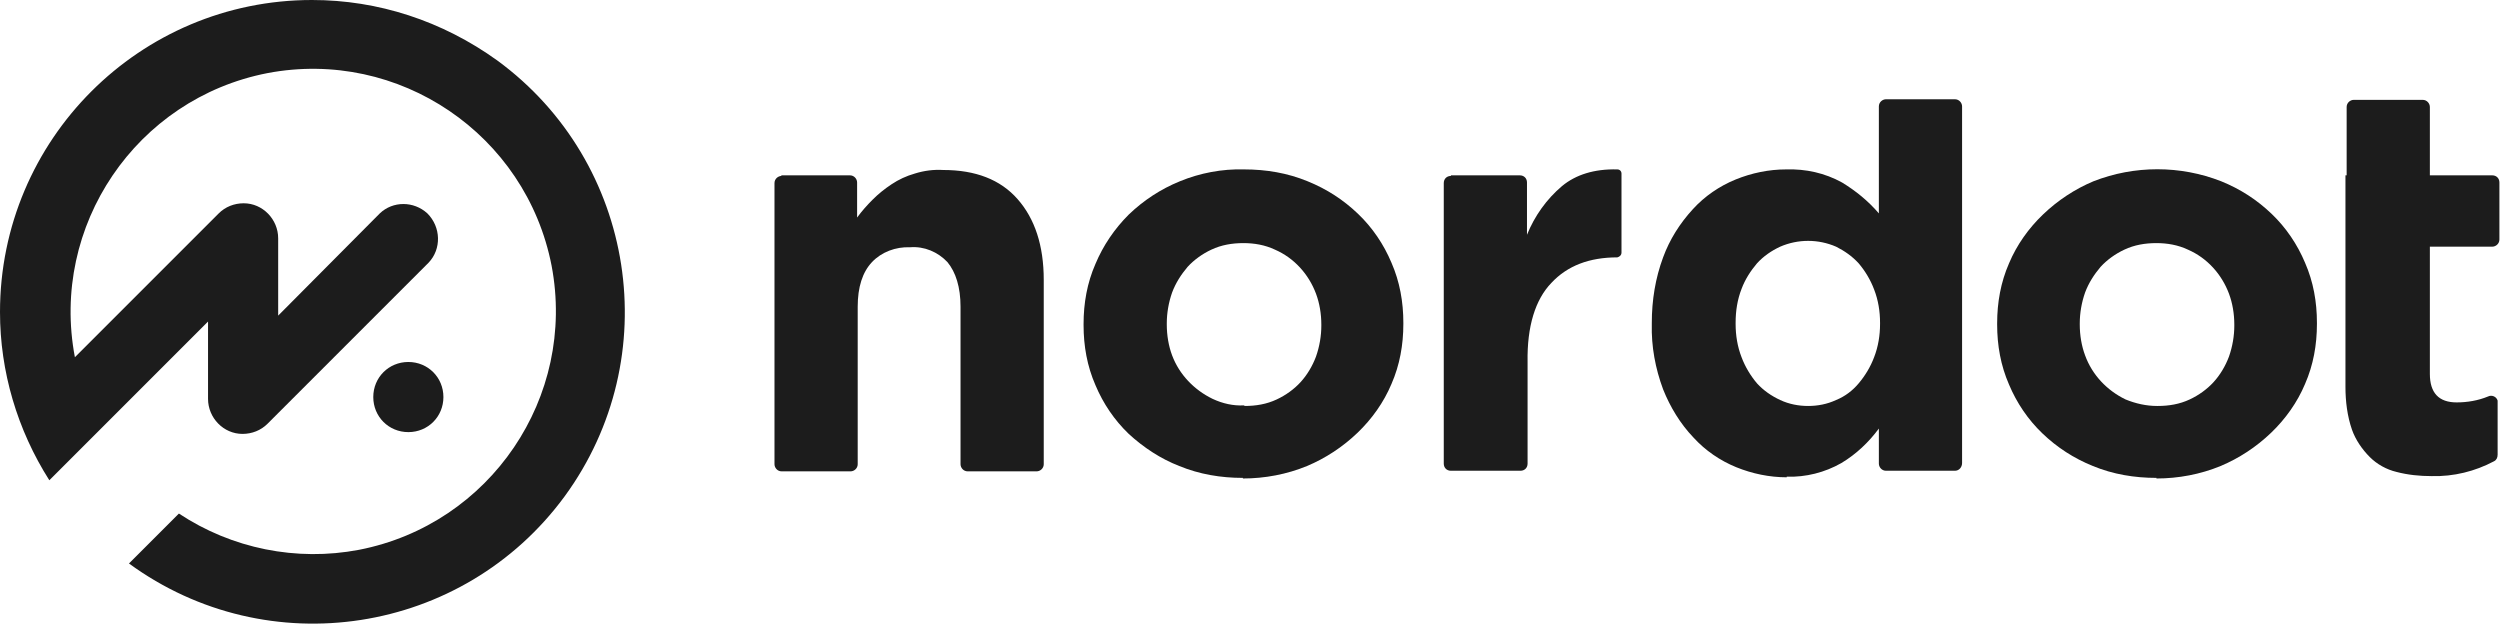
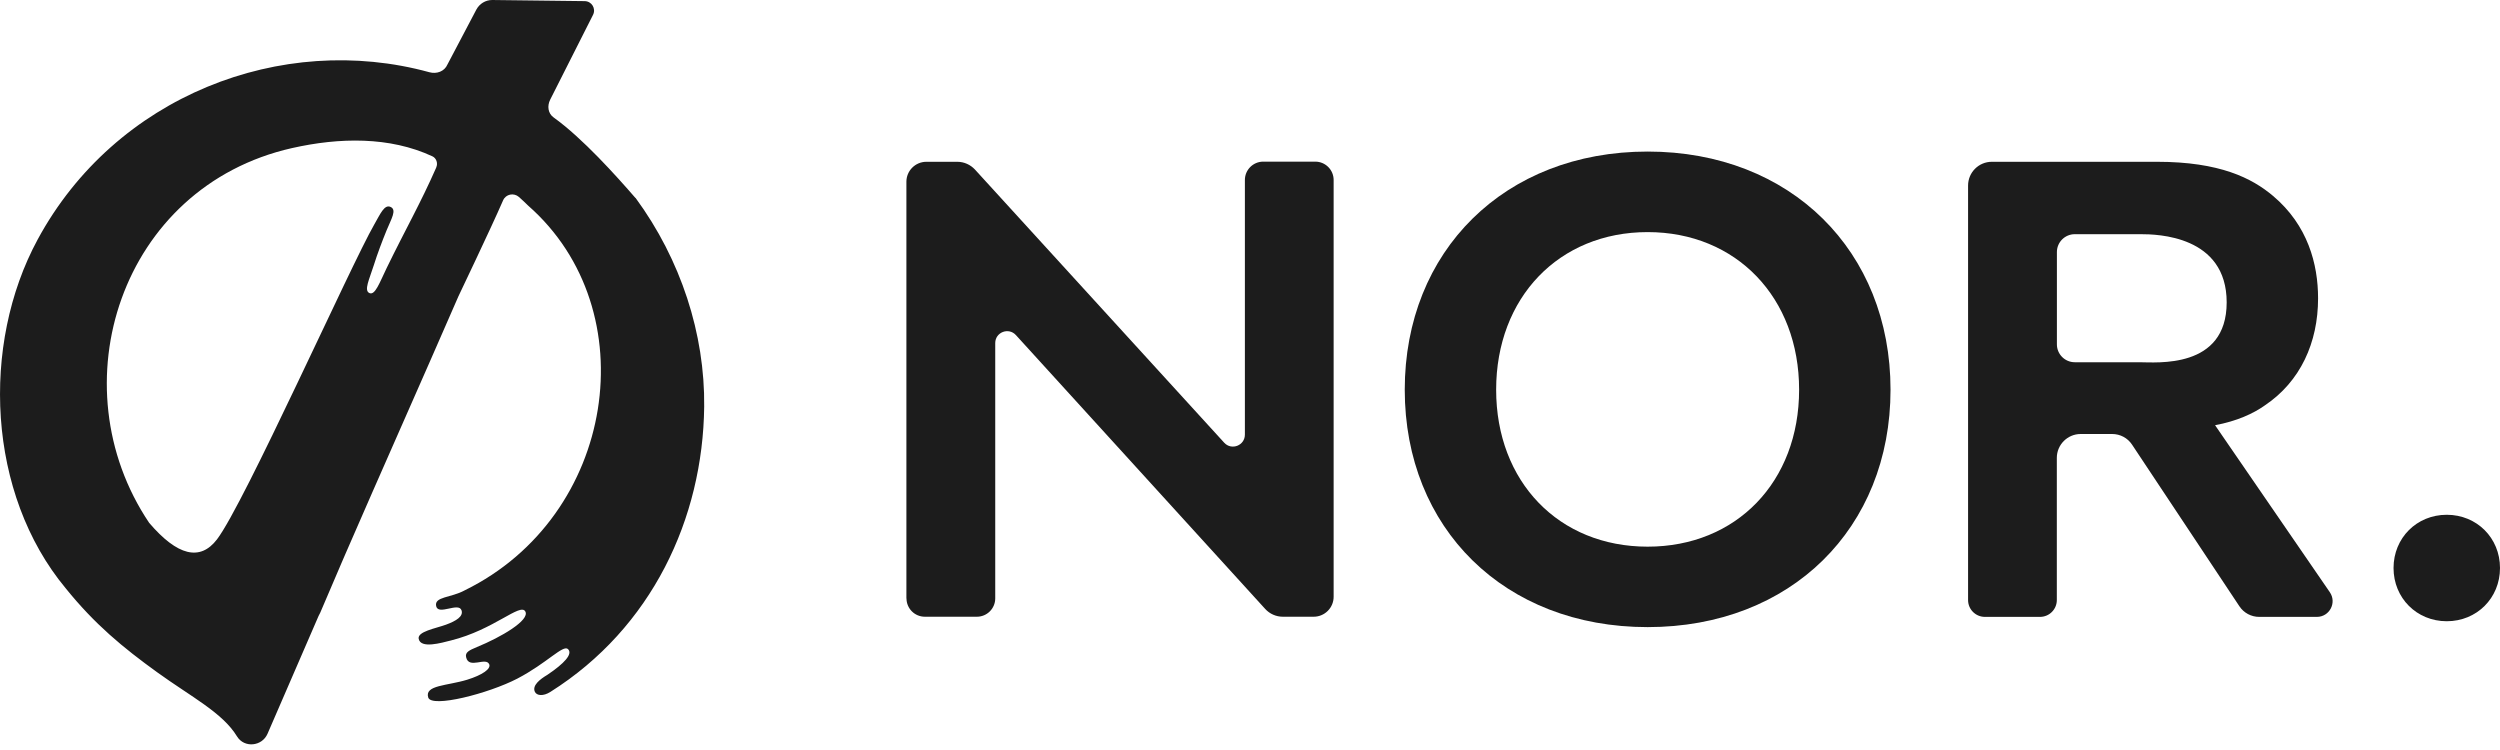
- <svg xmlns="http://www.w3.org/2000/svg" id="_レイヤー_1" data-name="レイヤー_1" version="1.1" viewBox="0 0 420.6 104.9">
-   <defs>
-     <style>
-       .st0 {
-         fill: #1c1c1c;
-         fill-rule: evenodd;
-       }
-     </style>
-   </defs>
-   <g id="Page-1">
-     <g id="Artboard">
-       <g id="Group-19">
-         <path id="Fill-1" class="st0" d="M131.4,29.5h11.6c.7,0,1.2.6,1.2,1.2h0v5.9c.8-1.1,1.7-2.1,2.6-3,1-1,2-1.8,3.2-2.6,1.2-.8,2.5-1.4,3.9-1.8,1.6-.5,3.2-.7,4.8-.6,5.4,0,9.6,1.6,12.5,4.9s4.4,7.8,4.4,13.6v31c0,.7-.6,1.2-1.2,1.2,0,0,0,0,0,0h-11.6c-.7,0-1.2-.6-1.2-1.2h0v-26.5c0-3.3-.8-5.8-2.2-7.5-1.6-1.7-3.9-2.7-6.3-2.5-2.4-.1-4.8.8-6.4,2.5-1.6,1.7-2.4,4.2-2.4,7.5v26.5c0,.7-.6,1.2-1.2,1.2,0,0,0,0,0,0h-11.6c-.7,0-1.2-.6-1.2-1.2h0V30.8c0-.7.6-1.2,1.2-1.2h0" />
-         <path id="Fill-3" class="st0" d="M209.4,68.3c1.9,0,3.7-.3,5.4-1.1,1.5-.7,2.9-1.7,4-2.9,1.1-1.2,2-2.7,2.6-4.3.6-1.7.9-3.5.9-5.2v-.2c0-1.8-.3-3.6-.9-5.2-.6-1.6-1.5-3.1-2.7-4.4-1.2-1.3-2.6-2.3-4.2-3-1.7-.8-3.5-1.1-5.3-1.1-1.9,0-3.7.3-5.4,1.1-1.5.7-2.9,1.7-4,2.9-1.1,1.3-2,2.7-2.6,4.3-.6,1.7-.9,3.5-.9,5.2v.2c0,1.8.3,3.6.9,5.2,1.2,3.2,3.7,5.8,6.8,7.3,1.7.8,3.5,1.2,5.3,1.1M209.1,80.4c-3.7,0-7.3-.6-10.7-2-3.1-1.2-6-3.1-8.5-5.4-2.4-2.3-4.3-5.1-5.6-8.2-1.4-3.2-2-6.6-2-10.1v-.2c0-3.5.6-6.9,2-10.1,1.3-3.1,3.2-5.9,5.6-8.3,2.5-2.4,5.4-4.3,8.6-5.6,3.4-1.4,7.1-2.1,10.8-2,3.7,0,7.3.6,10.7,2,3.2,1.3,6,3.1,8.5,5.5,2.4,2.3,4.3,5.1,5.6,8.2,1.4,3.2,2,6.6,2,10.1v.2c0,3.5-.6,6.9-2,10.1-1.3,3.1-3.3,5.9-5.7,8.2-2.5,2.4-5.4,4.3-8.5,5.6-3.4,1.4-7.1,2.1-10.8,2.1" />
-         <path id="Fill-5" class="st0" d="M244.1,29.5h11.6c.7,0,1.2.5,1.2,1.2,0,0,0,0,0,0v8.8c1.3-3.2,3.3-6,5.9-8.2,2.3-1.9,5.4-2.9,9.3-2.8.4,0,.7.3.7.7h0v13.3c0,.4-.3.7-.7.8h0c-4.7,0-8.4,1.4-11.1,4.3-2.7,2.8-4.1,7.3-4,13.3v17.1c0,.7-.5,1.2-1.2,1.2,0,0,0,0,0,0h-11.7c-.7,0-1.2-.5-1.2-1.2,0,0,0,0,0,0V30.8c0-.7.5-1.2,1.2-1.2,0,0,0,0,0,0" />
-         <path id="Fill-7" class="st0" d="M304.2,68.3c1.6,0,3.2-.3,4.7-1,1.5-.6,2.8-1.6,3.8-2.8,1.1-1.3,2-2.8,2.6-4.4.7-1.8,1-3.7,1-5.6v-.2c0-1.9-.3-3.8-1-5.6-.6-1.6-1.5-3.1-2.6-4.4-1.1-1.2-2.4-2.1-3.8-2.8-3-1.3-6.4-1.3-9.4,0-1.5.7-2.8,1.6-3.9,2.8-1.1,1.3-2,2.7-2.6,4.3-.7,1.8-1,3.7-1,5.7v.2c0,1.9.3,3.8,1,5.6.6,1.6,1.5,3.1,2.6,4.4,1.1,1.2,2.4,2.1,3.9,2.8,1.5.7,3.1,1,4.7,1M300.6,80.3c-2.9,0-5.8-.6-8.5-1.7-2.7-1.1-5.2-2.8-7.2-5-2.2-2.3-3.9-5.1-5.1-8.1-1.3-3.5-2-7.2-1.9-11v-.2c0-3.8.6-7.5,1.9-11,1.1-3,2.8-5.7,5-8.1,2-2.2,4.5-3.9,7.2-5,2.7-1.1,5.6-1.7,8.5-1.7,3.3-.1,6.5.6,9.4,2.2,2.3,1.4,4.4,3.1,6.2,5.2v-18c0-.7.6-1.2,1.2-1.2h11.6c.7,0,1.2.6,1.2,1.2v60c0,.7-.5,1.3-1.2,1.3,0,0,0,0,0,0h-11.6c-.7,0-1.2-.6-1.2-1.2v-5.9c-1.7,2.3-3.8,4.3-6.3,5.8-2.8,1.6-6,2.4-9.2,2.3" />
-         <path id="Fill-9" class="st0" d="M363,68.3c1.9,0,3.7-.3,5.4-1.1,1.5-.7,2.9-1.7,4-2.9,1.1-1.2,2-2.7,2.6-4.3.6-1.7.9-3.5.9-5.2v-.2c0-1.8-.3-3.6-.9-5.2-.6-1.6-1.5-3.1-2.7-4.4-1.2-1.3-2.6-2.3-4.2-3-1.7-.8-3.5-1.1-5.3-1.1-1.9,0-3.7.3-5.4,1.1-1.5.7-2.9,1.7-4,2.9-1.1,1.3-2,2.7-2.6,4.3-.6,1.7-.9,3.5-.9,5.2v.2c0,1.8.3,3.6.9,5.2,1.2,3.3,3.7,5.9,6.8,7.4,1.7.7,3.5,1.1,5.3,1.1M362.8,80.4c-3.7,0-7.3-.6-10.7-2-3.2-1.3-6-3.1-8.5-5.5-2.4-2.3-4.3-5.1-5.6-8.2-1.4-3.2-2-6.6-2-10.1v-.2c0-3.5.6-6.9,2-10.1,1.3-3.1,3.3-5.9,5.7-8.2,2.5-2.4,5.4-4.3,8.5-5.6,6.9-2.7,14.6-2.7,21.5,0,3.2,1.3,6,3.1,8.5,5.5,2.4,2.3,4.3,5.1,5.6,8.2,1.4,3.2,2,6.6,2,10.1v.2c0,3.5-.6,6.9-2,10.1-1.3,3.1-3.3,5.9-5.7,8.2-2.5,2.4-5.4,4.3-8.5,5.6-3.4,1.4-7.1,2.1-10.8,2.1" />
-         <g id="Group-13">
-           <path id="Fill-11" class="st0" d="M394.8,29.5v-11.5c0-.7.6-1.2,1.2-1.2h11.6c.7,0,1.2.6,1.2,1.2v11.5h10.5c.7,0,1.2.5,1.2,1.2,0,0,0,0,0,0v9.6c0,.7-.6,1.2-1.2,1.2h-10.5v21.4c0,3.2,1.5,4.8,4.5,4.8,1.8,0,3.6-.3,5.3-1,.6-.3,1.4,0,1.6.7,0,.1,0,.3,0,.5v8.6c0,.5-.2.9-.6,1.1-3.2,1.7-6.8,2.6-10.5,2.5-2,0-4-.2-5.9-.7-1.7-.4-3.3-1.3-4.5-2.5-1.3-1.3-2.4-2.9-3-4.6-.8-2.3-1.1-4.8-1.1-7.2V29.5h0Z" />
-         </g>
-         <path id="Fill-14" class="st0" d="M74.6,66.8c0,3.3-2.6,5.9-5.9,5.9-3.3,0-5.9-2.6-5.9-5.9,0-3.3,2.6-5.9,5.9-5.9,0,0,0,0,0,0,3.3,0,5.9,2.6,5.9,5.9,0,0,0,0,0,0" />
-         <g id="Group-18">
-           <path id="Fill-16" class="st0" d="M52.5,0C23.5,0,0,23.5,0,52.5c0,10,2.9,19.8,8.3,28.3l6.4-6.4,2.2-2.2,18.1-18.1v13c0,3.2,2.6,5.9,5.8,5.9,1.6,0,3.1-.6,4.2-1.7l27.1-27.1c2.2-2.3,2.1-6-.2-8.3-2.3-2.1-5.8-2.1-8,0l-17.1,17.2v-13c0-3.2-2.6-5.9-5.8-5.9-1.6,0-3.1.6-4.2,1.7l-24.2,24.2c-4.2-22.1,10.3-43.5,32.4-47.8,22.1-4.2,43.5,10.3,47.8,32.4,4.2,22.1-10.3,43.5-32.4,47.8-10.5,2-21.4-.2-30.3-6.1l-8.4,8.4c23.4,17.1,56.2,12,73.3-11.3,17.1-23.4,12-56.2-11.3-73.3C74.4,3.5,63.6,0,52.5,0" />
-         </g>
-       </g>
-     </g>
-   </g>
+ <svg xmlns="http://www.w3.org/2000/svg" viewBox="0 0 200 60" fill="none">
+   <path d="M50.839 15.842C49.332 14.103 46.606 11.056 44.287 9.393C43.836 9.071 43.765 8.479 44.01 7.982L47.444 1.185C47.695 0.683 47.334 0.09 46.767 0.09L39.378 0C38.843 0 38.36 0.296 38.108 0.767L35.795 5.161C35.557 5.715 34.939 5.94 34.352 5.779C22.53 2.532 9.213 7.686 3.009 19.167C-1.54 27.575 -1.037 39.494 5.257 47.064C7.589 49.956 9.838 51.806 12.576 53.783C15.314 55.761 17.801 57.011 18.961 58.912C19.541 59.859 20.965 59.717 21.403 58.699L25.487 49.274C25.532 49.19 25.577 49.106 25.616 49.022C26.151 47.753 26.737 46.387 27.356 44.957L27.626 44.332C30.384 37.973 33.773 30.377 36.672 23.709C36.672 23.696 39.242 18.342 40.247 16.029C40.466 15.527 41.104 15.398 41.517 15.759C41.774 15.984 42.019 16.223 42.258 16.455C51.773 24.811 49.28 41.291 37.181 47.225C36.066 47.837 34.72 47.721 34.894 48.494C35.068 49.261 36.697 48.14 36.923 48.829C37.084 49.306 36.504 49.673 35.673 49.976C34.842 50.279 33.373 50.523 33.495 51.11C33.663 51.915 35.299 51.432 36.066 51.239C39.507 50.388 41.633 48.198 42.026 48.919C42.406 49.621 40.067 50.981 38.16 51.761C37.509 52.031 37.2 52.192 37.29 52.579C37.509 53.564 38.875 52.521 39.139 53.146C39.294 53.513 38.566 54.009 37.38 54.376C35.77 54.872 33.959 54.801 34.256 55.794C34.513 56.663 39.094 55.478 41.381 54.292C43.765 53.049 45.047 51.548 45.44 51.928C45.846 52.321 45.144 53.075 43.784 53.99C43.179 54.35 42.554 54.846 42.792 55.349C42.934 55.645 43.437 55.729 44.036 55.349C52.154 50.227 56.232 41.478 56.335 32.535C56.399 26.724 54.473 20.778 50.852 15.842H50.839ZM34.9 13.401C33.624 16.3 32.458 18.31 30.931 21.448C30.364 22.614 30.01 23.651 29.553 23.445C29.095 23.239 29.546 22.35 29.907 21.209C30.19 20.307 30.577 19.283 30.925 18.433C31.311 17.492 31.756 16.796 31.253 16.558C30.751 16.319 30.422 17.125 29.946 17.949C28.045 21.248 19.547 40.286 17.357 43.153C16.01 44.912 14.193 44.474 11.932 41.826C4.542 30.841 9.645 14.947 23.355 11.848C27.156 10.991 31.17 10.914 34.591 12.505C34.913 12.653 35.048 13.066 34.9 13.388V13.401Z" fill="#1C1C1C" />
+   <path d="M72.512 47.888V14.541C72.512 13.659 73.228 12.943 74.11 12.943H76.584C77.119 12.943 77.628 13.169 77.995 13.562L97.935 35.415C98.521 36.06 99.591 35.641 99.591 34.771V14.399C99.591 13.588 100.248 12.931 101.06 12.931H105.222C106.034 12.931 106.691 13.588 106.691 14.399V47.74C106.691 48.623 105.976 49.338 105.093 49.338H102.625C102.091 49.338 101.575 49.112 101.214 48.713L81.274 26.808C80.688 26.164 79.619 26.576 79.619 27.446V47.869C79.619 48.681 78.961 49.338 78.15 49.338H73.988C73.176 49.338 72.519 48.681 72.519 47.869L72.512 47.888Z" fill="#1C1C1C" />
+   <path d="M151.242 31.176C151.242 42.258 143.272 50.169 131.811 50.169C120.349 50.169 112.38 42.258 112.38 31.176C112.38 20.095 120.349 12.125 131.811 12.125C143.272 12.125 151.242 20.095 151.242 31.176ZM143.929 31.176C143.929 23.806 138.904 18.568 131.811 18.568C124.717 18.568 119.692 23.806 119.692 31.176C119.692 38.547 124.711 43.733 131.811 43.733C138.911 43.733 143.929 38.547 143.929 31.176Z" fill="#1C1C1C" />
+   <path d="M172.567 12.943C177.586 12.943 180.157 14.251 181.845 15.675C184.628 18.02 185.446 21.132 185.446 23.864C185.446 27.414 184.029 30.525 181.187 32.432C180.26 33.09 178.952 33.689 177.206 34.017L186.387 47.379C186.96 48.217 186.361 49.351 185.349 49.351H180.736C180.099 49.351 179.506 49.035 179.152 48.501L170.563 35.57C170.209 35.035 169.616 34.72 168.972 34.72H166.453C165.403 34.72 164.546 35.577 164.546 36.627V48.004C164.546 48.745 163.947 49.351 163.199 49.351H158.793C158.052 49.351 157.446 48.752 157.446 48.004V14.844C157.446 13.794 158.297 12.943 159.347 12.943H172.561H172.567ZM164.552 27.549C164.552 28.335 165.19 28.979 165.983 28.979H171.15C172.516 28.979 178.134 29.546 178.134 24.192C178.134 18.838 172.567 18.735 171.259 18.735H165.983C165.197 18.735 164.552 19.373 164.552 20.166V27.555V27.549Z" fill="#1C1C1C" />
+   <path d="M195.741 41.182C198.145 41.182 200 43.037 200 45.44C200 47.843 198.145 49.699 195.741 49.699C193.338 49.699 191.483 47.843 191.483 45.44C191.483 43.037 193.338 41.182 195.741 41.182Z" fill="#1C1C1C" />
</svg>
